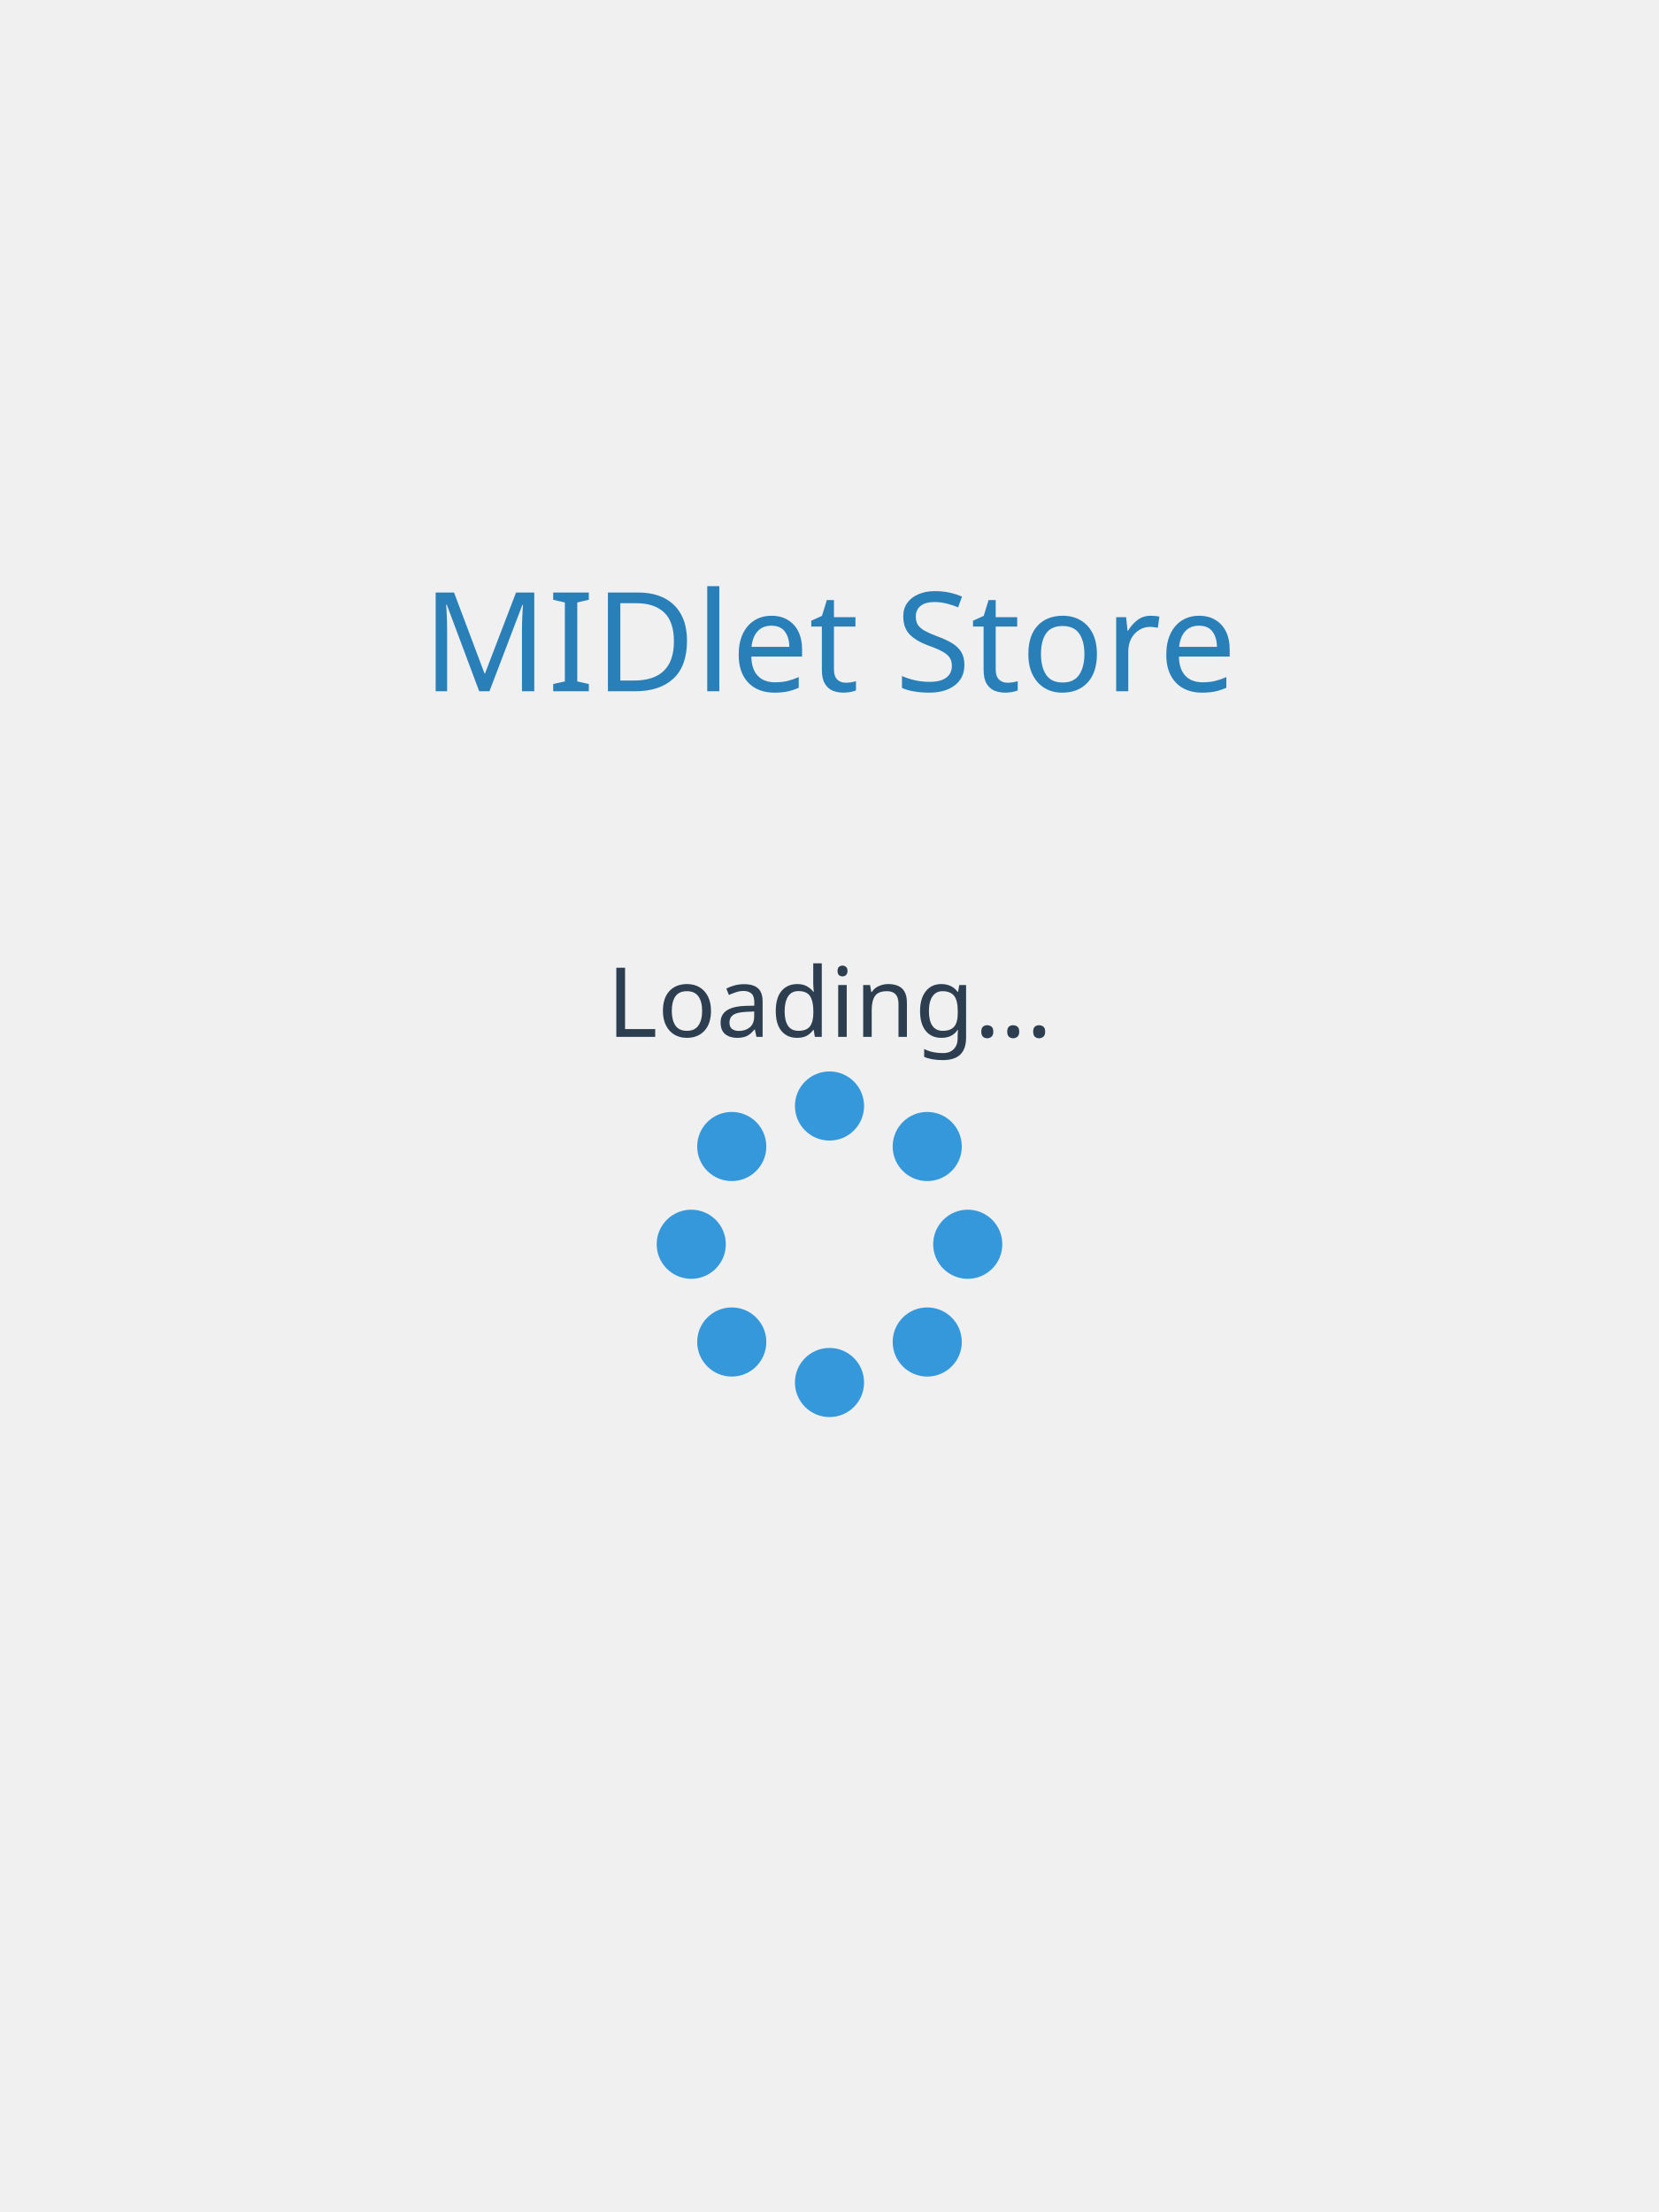
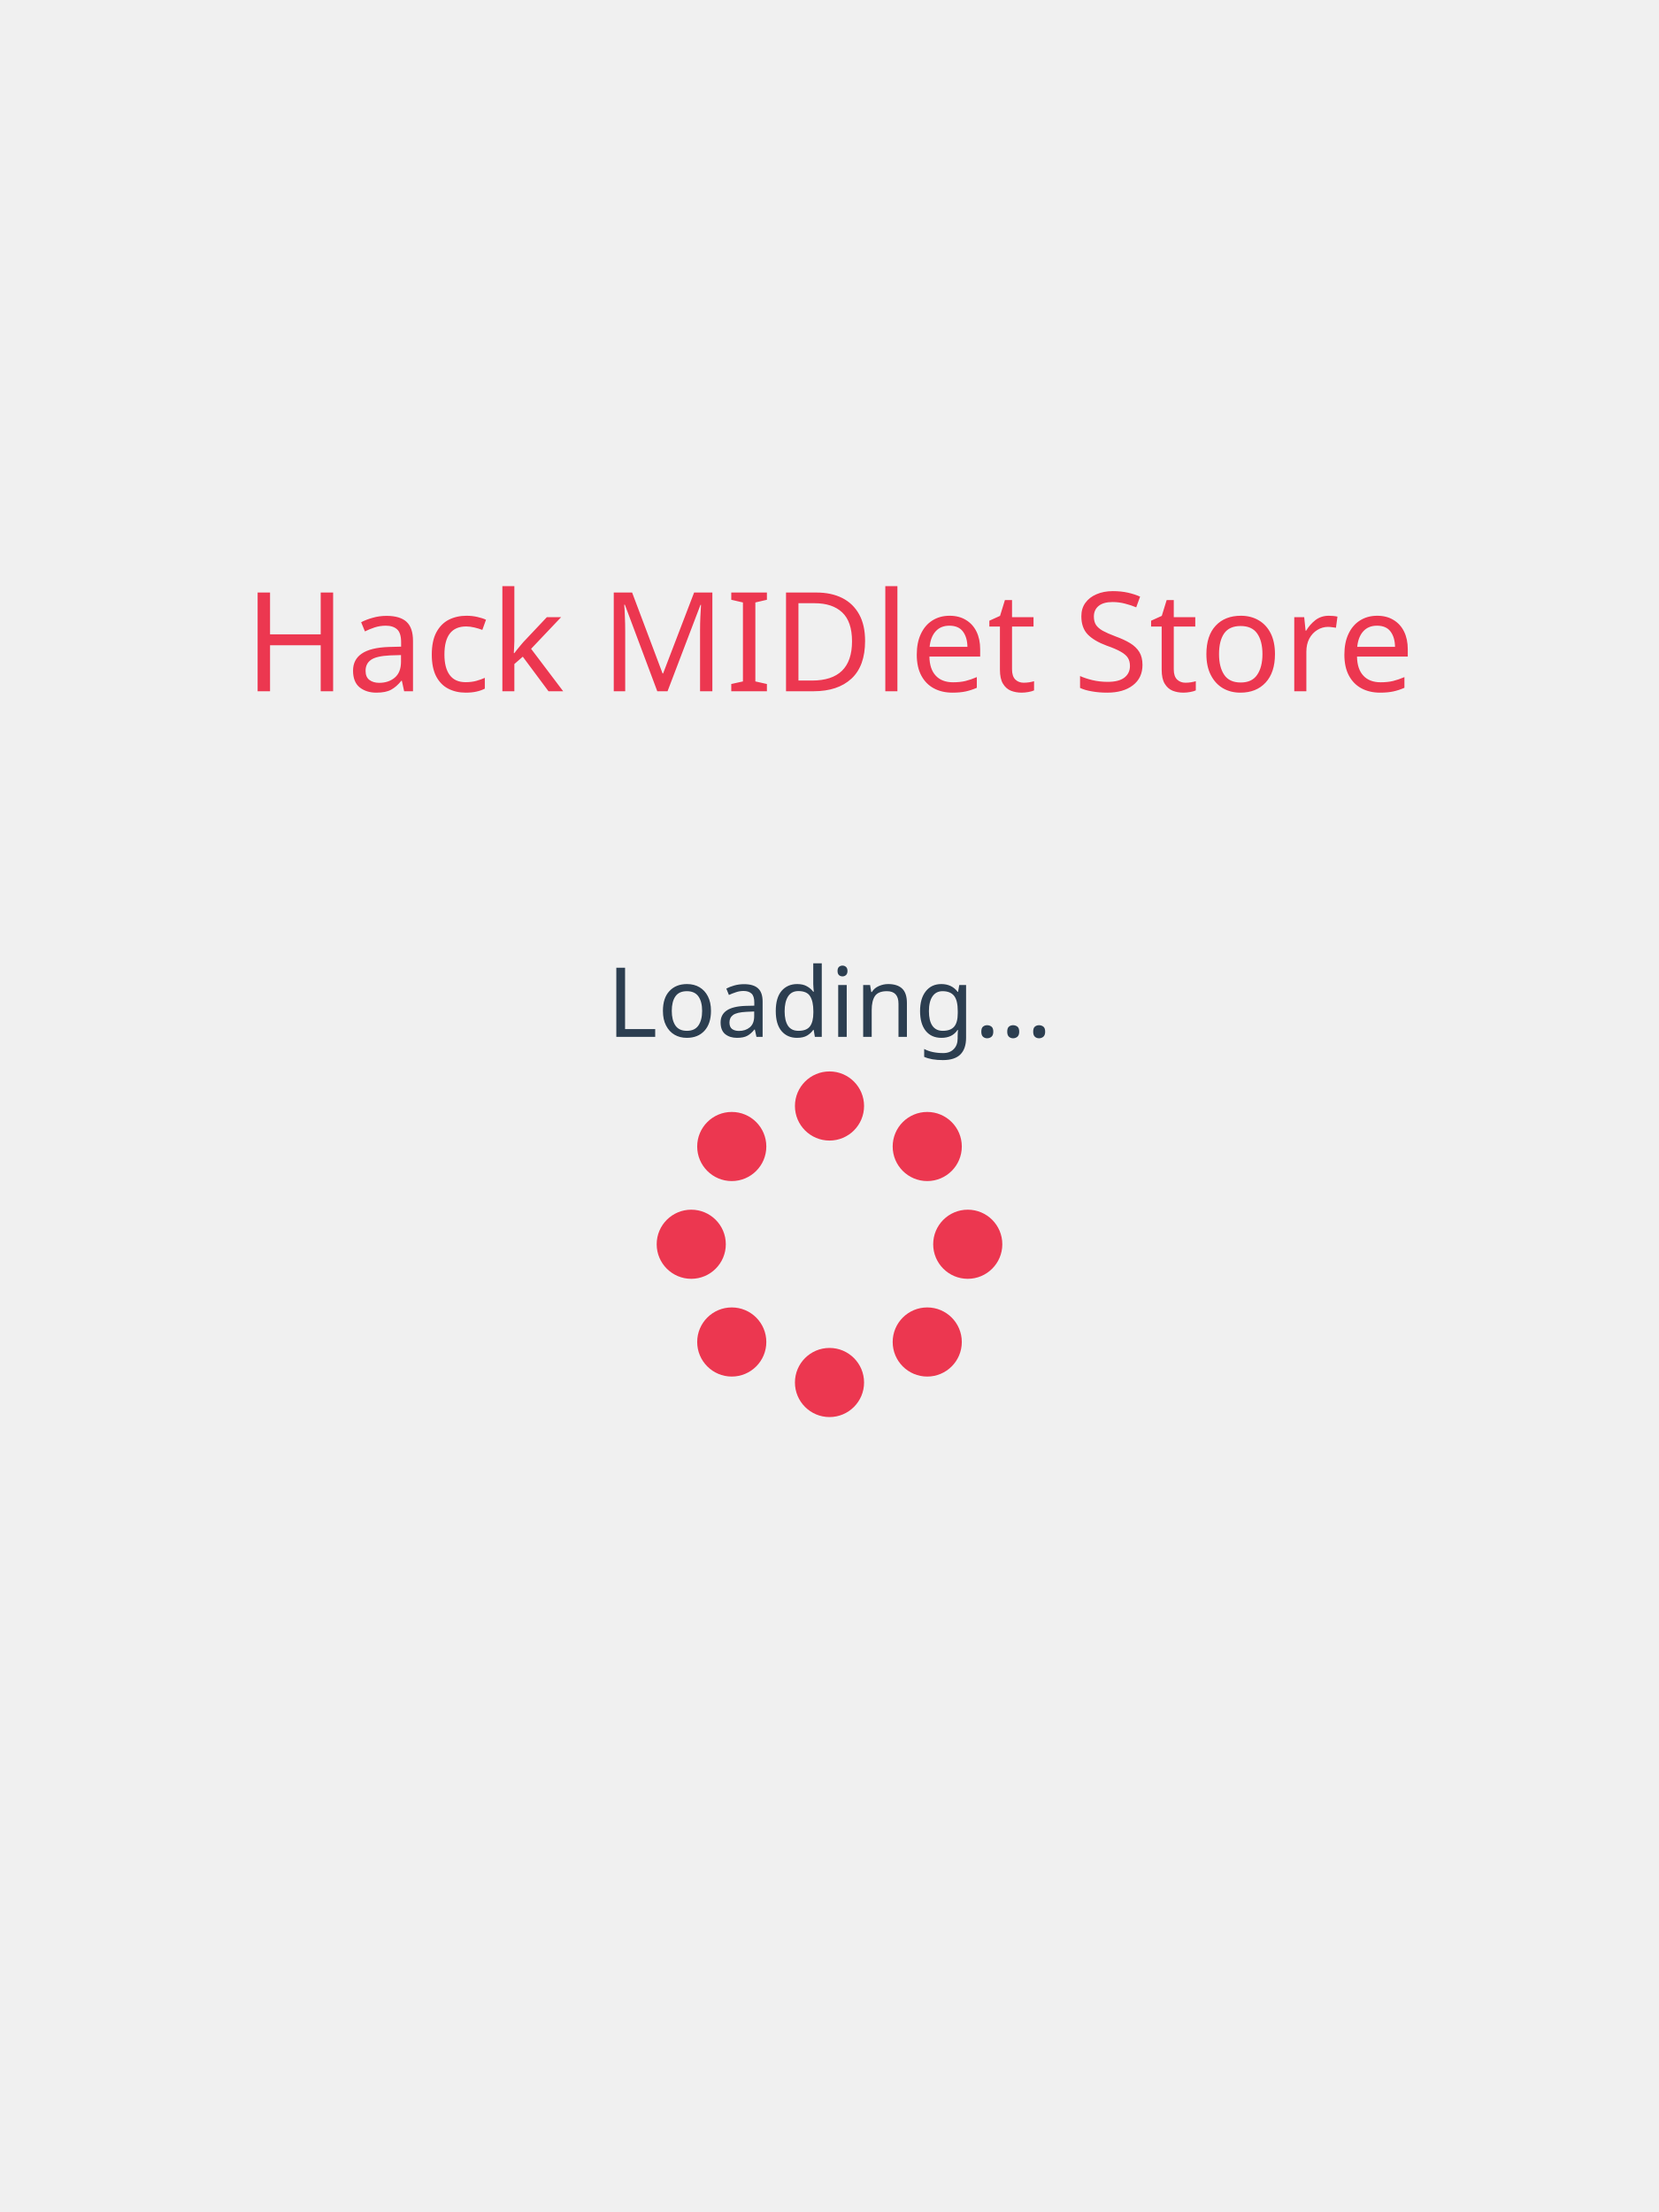
<svg xmlns="http://www.w3.org/2000/svg" width="240" height="320" viewBox="0 0 240 320">
  <rect width="240" height="320" fill="#f0f0f0" />
-   <text x="120" y="100" font-family="sans-serif" font-size="20" text-anchor="middle" fill="#2980b9">MIDlet Store</text>
+   <text x="120" y="100" font-family="sans-serif" font-size="20" text-anchor="middle" fill="#EC3750">Hack MIDlet Store</text>
  <g>
    <text x="120" y="150" font-family="sans-serif" font-size="14" text-anchor="middle" fill="#2c3e50">Loading...</text>
    <g transform="translate(120, 180)">
-       <circle cx="0" cy="-20" r="5" fill="#3498db">
+       <circle cx="0" cy="-20" r="5" fill="#EC3750">
        <animate attributeName="opacity" values="1;0.3;1" dur="1.5s" repeatCount="indefinite" />
      </circle>
-       <circle cx="14.14" cy="-14.14" r="5" fill="#3498db">
+       <circle cx="14.14" cy="-14.14" r="5" fill="#EC3750">
        <animate attributeName="opacity" values="1;0.3;1" dur="1.5s" begin="0.125s" repeatCount="indefinite" />
      </circle>
-       <circle cx="20" cy="0" r="5" fill="#3498db">
+       <circle cx="20" cy="0" r="5" fill="#EC3750">
        <animate attributeName="opacity" values="1;0.3;1" dur="1.5s" begin="0.25s" repeatCount="indefinite" />
      </circle>
-       <circle cx="14.14" cy="14.14" r="5" fill="#3498db">
+       <circle cx="14.14" cy="14.14" r="5" fill="#EC3750">
        <animate attributeName="opacity" values="1;0.3;1" dur="1.5s" begin="0.375s" repeatCount="indefinite" />
      </circle>
-       <circle cx="0" cy="20" r="5" fill="#3498db">
+       <circle cx="0" cy="20" r="5" fill="#EC3750">
        <animate attributeName="opacity" values="1;0.3;1" dur="1.5s" begin="0.5s" repeatCount="indefinite" />
      </circle>
-       <circle cx="-14.14" cy="14.14" r="5" fill="#3498db">
+       <circle cx="-14.14" cy="14.14" r="5" fill="#EC3750">
        <animate attributeName="opacity" values="1;0.3;1" dur="1.5s" begin="0.625s" repeatCount="indefinite" />
      </circle>
-       <circle cx="-20" cy="0" r="5" fill="#3498db">
+       <circle cx="-20" cy="0" r="5" fill="#EC3750">
        <animate attributeName="opacity" values="1;0.3;1" dur="1.5s" begin="0.75s" repeatCount="indefinite" />
      </circle>
-       <circle cx="-14.14" cy="-14.14" r="5" fill="#3498db">
+       <circle cx="-14.14" cy="-14.14" r="5" fill="#EC3750">
        <animate attributeName="opacity" values="1;0.3;1" dur="1.5s" begin="0.875s" repeatCount="indefinite" />
      </circle>
    </g>
  </g>
</svg>
